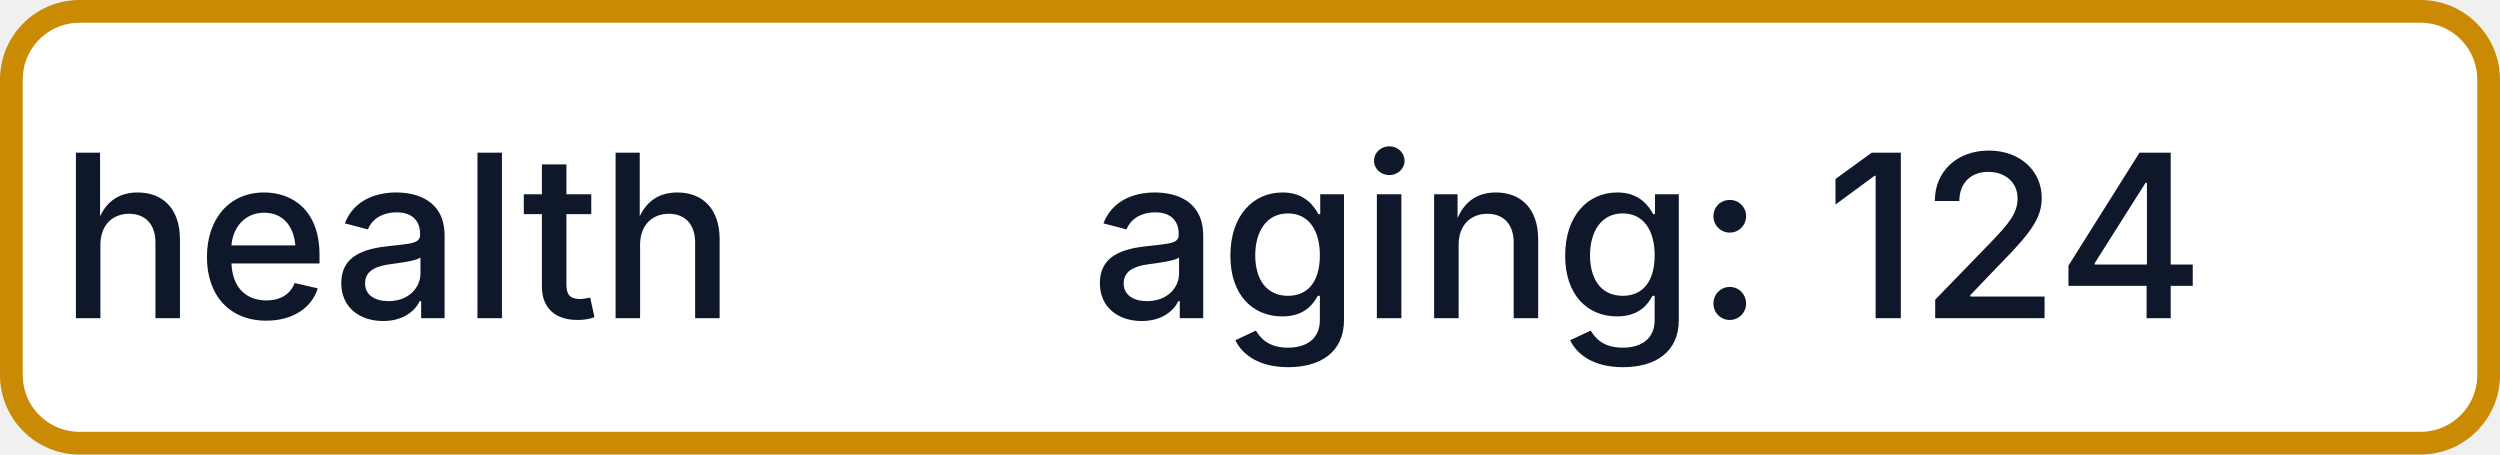
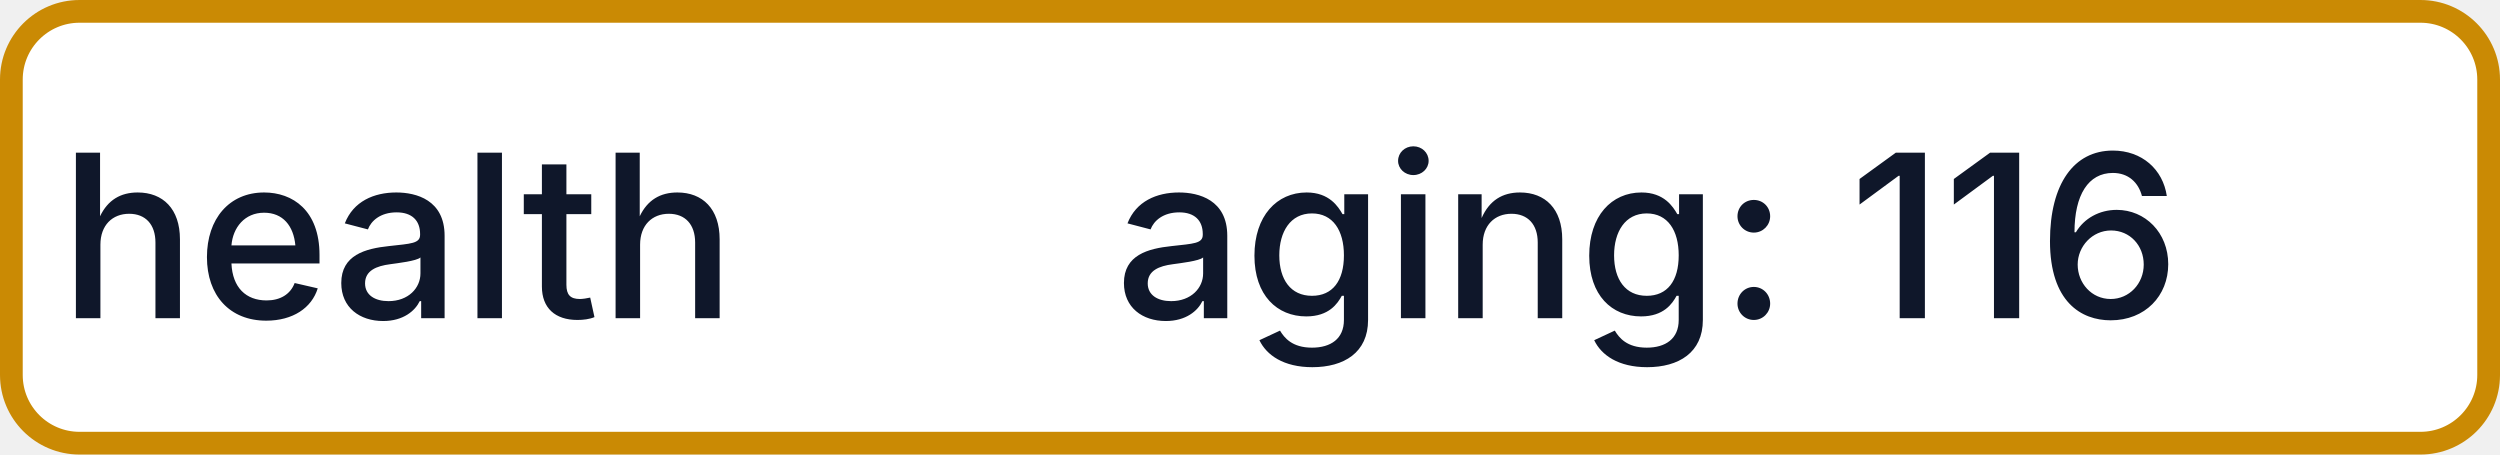
- <svg xmlns="http://www.w3.org/2000/svg" width="110" height="20" role="img" aria-label="health: aging: 124">
+ <svg xmlns="http://www.w3.org/2000/svg" width="110" height="20" role="img" aria-label="health: aging: 116">
  <rect x="0.5" y="0.5" width="109" height="19" rx="3" fill="#FFFFFF" stroke="#CA8A04" stroke-width="1" />
  <g fill="#0F172A" text-anchor="middle" font-family="-apple-system,BlinkMacSystemFont,Segoe UI,sans-serif" font-size="10" font-weight="500">
    <text x="17.5" y="14">health</text>
-     <text x="72.5" y="14" textLength="68" lengthAdjust="spacingAndGlyphs">aging: 124</text>
+     <text x="72.5" y="14" textLength="68" lengthAdjust="spacingAndGlyphs">aging: 116</text>
  </g>
</svg>
